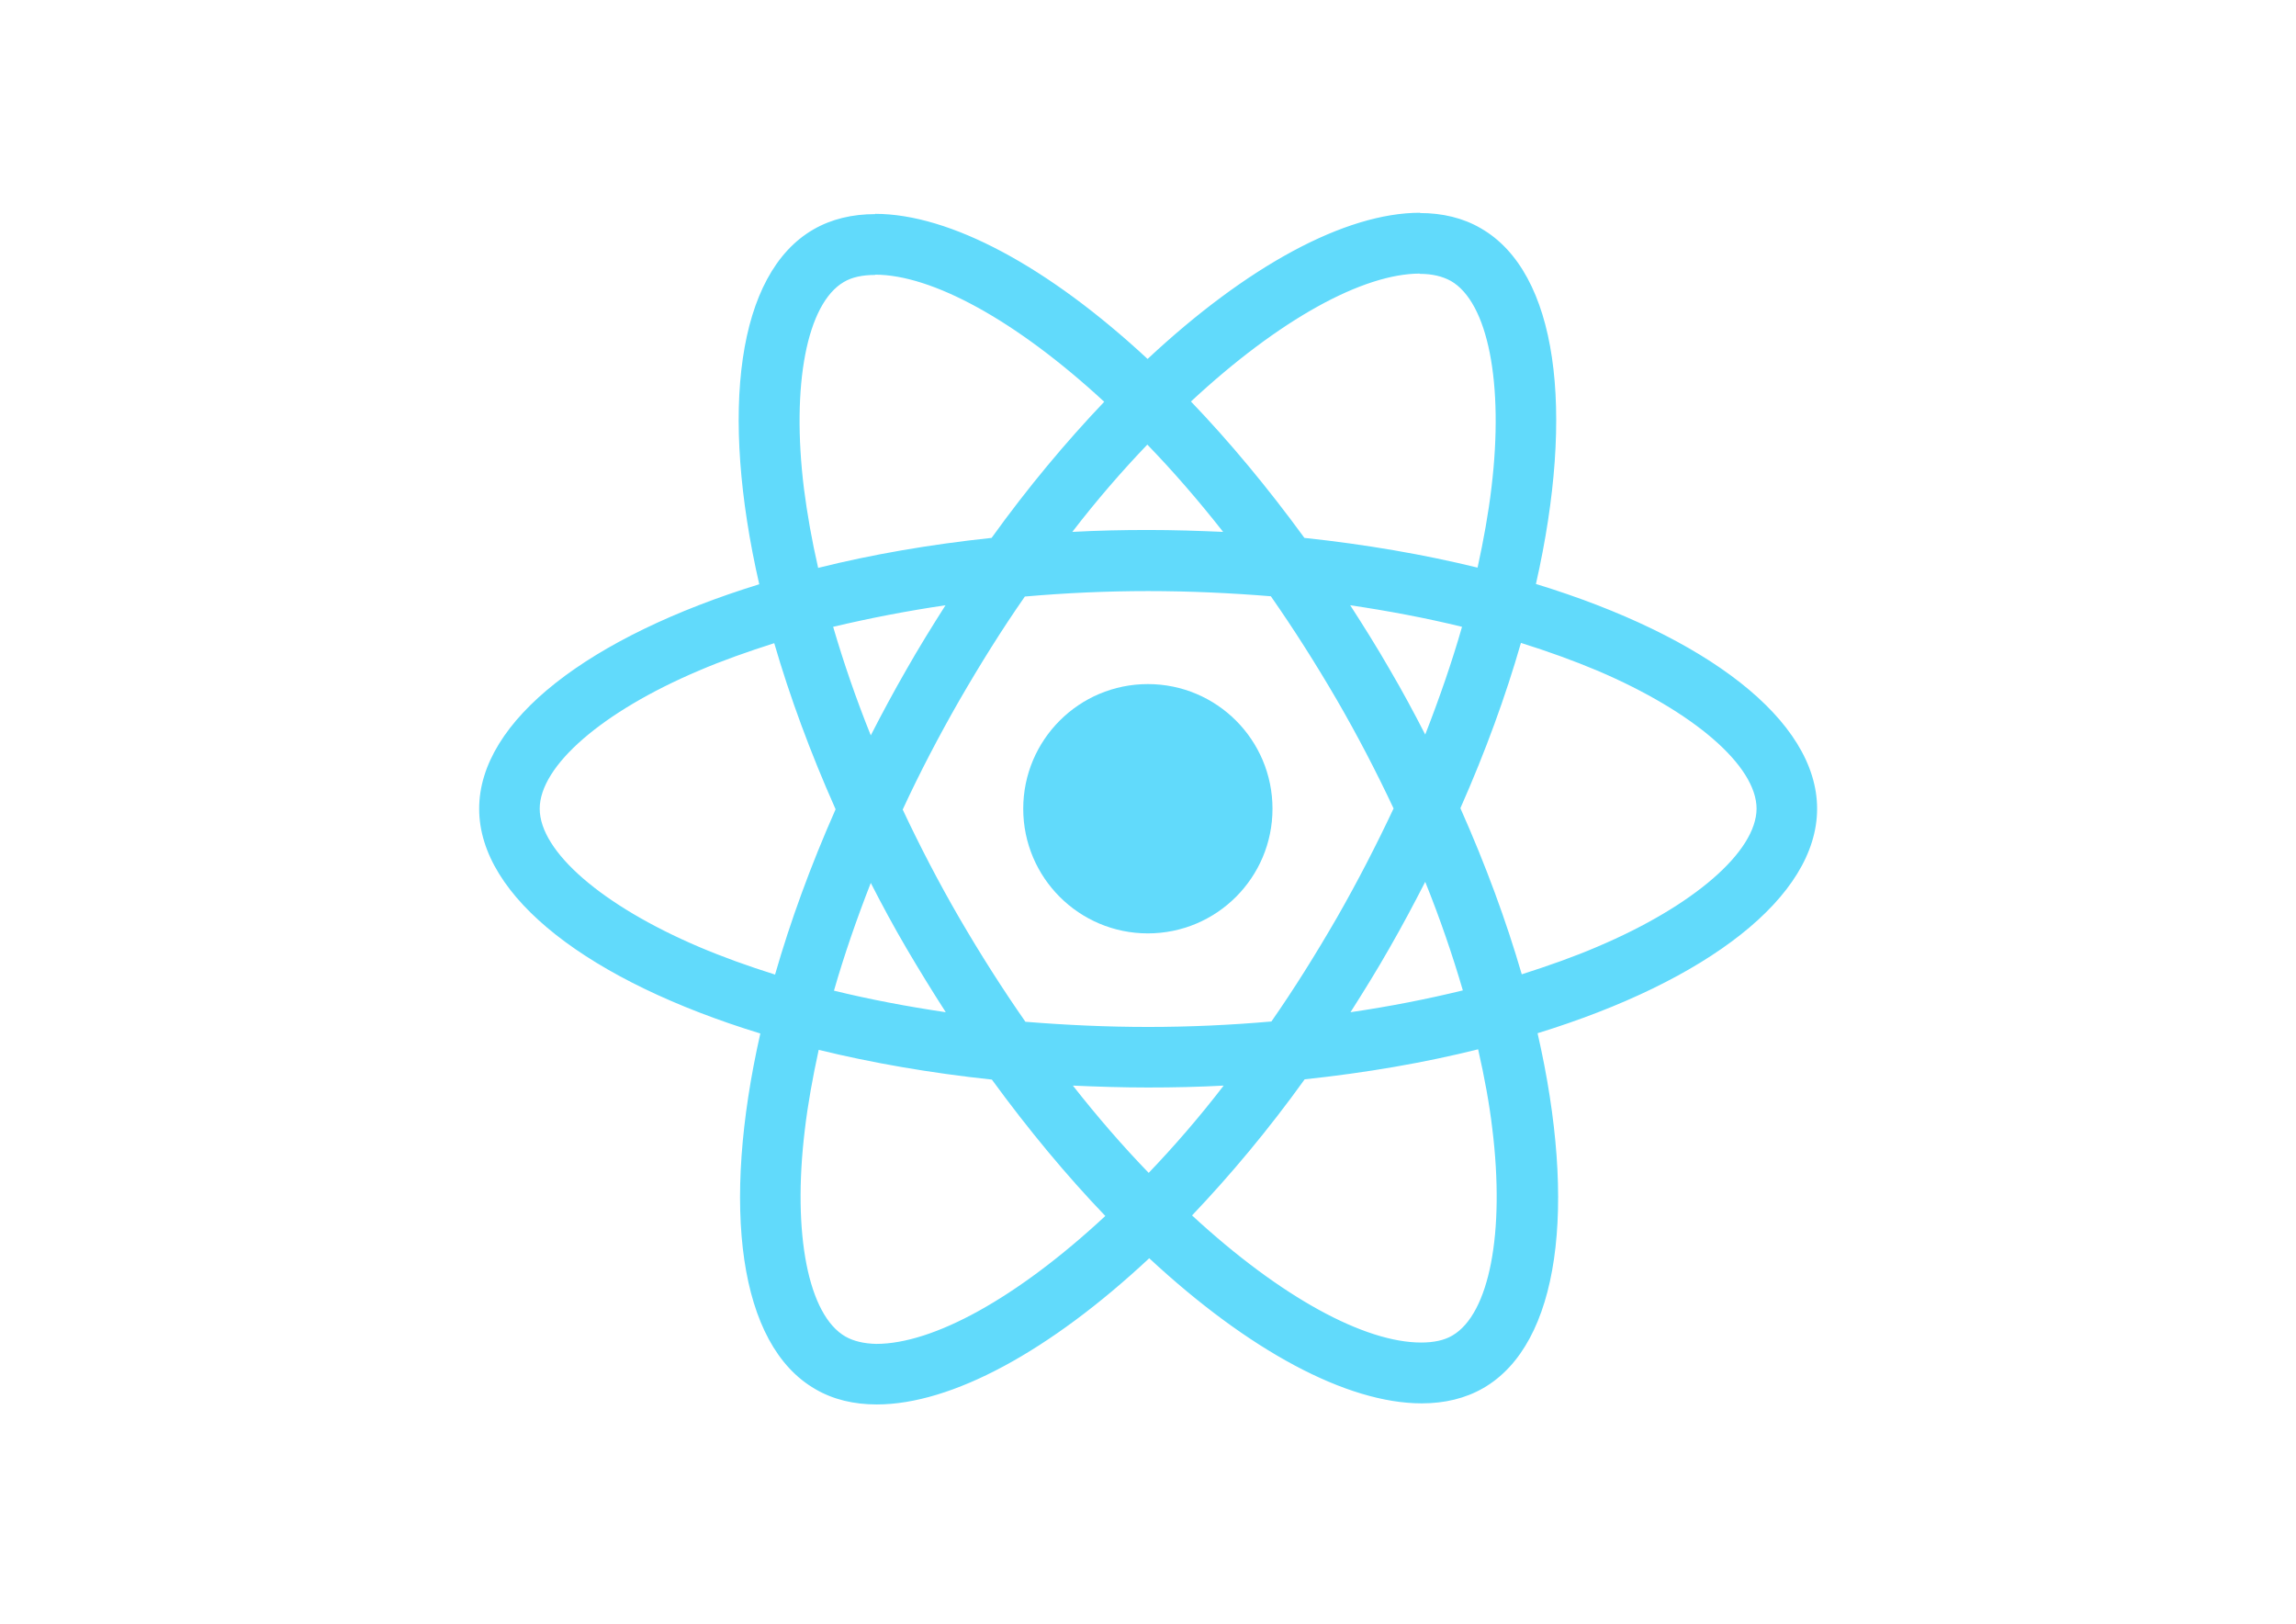
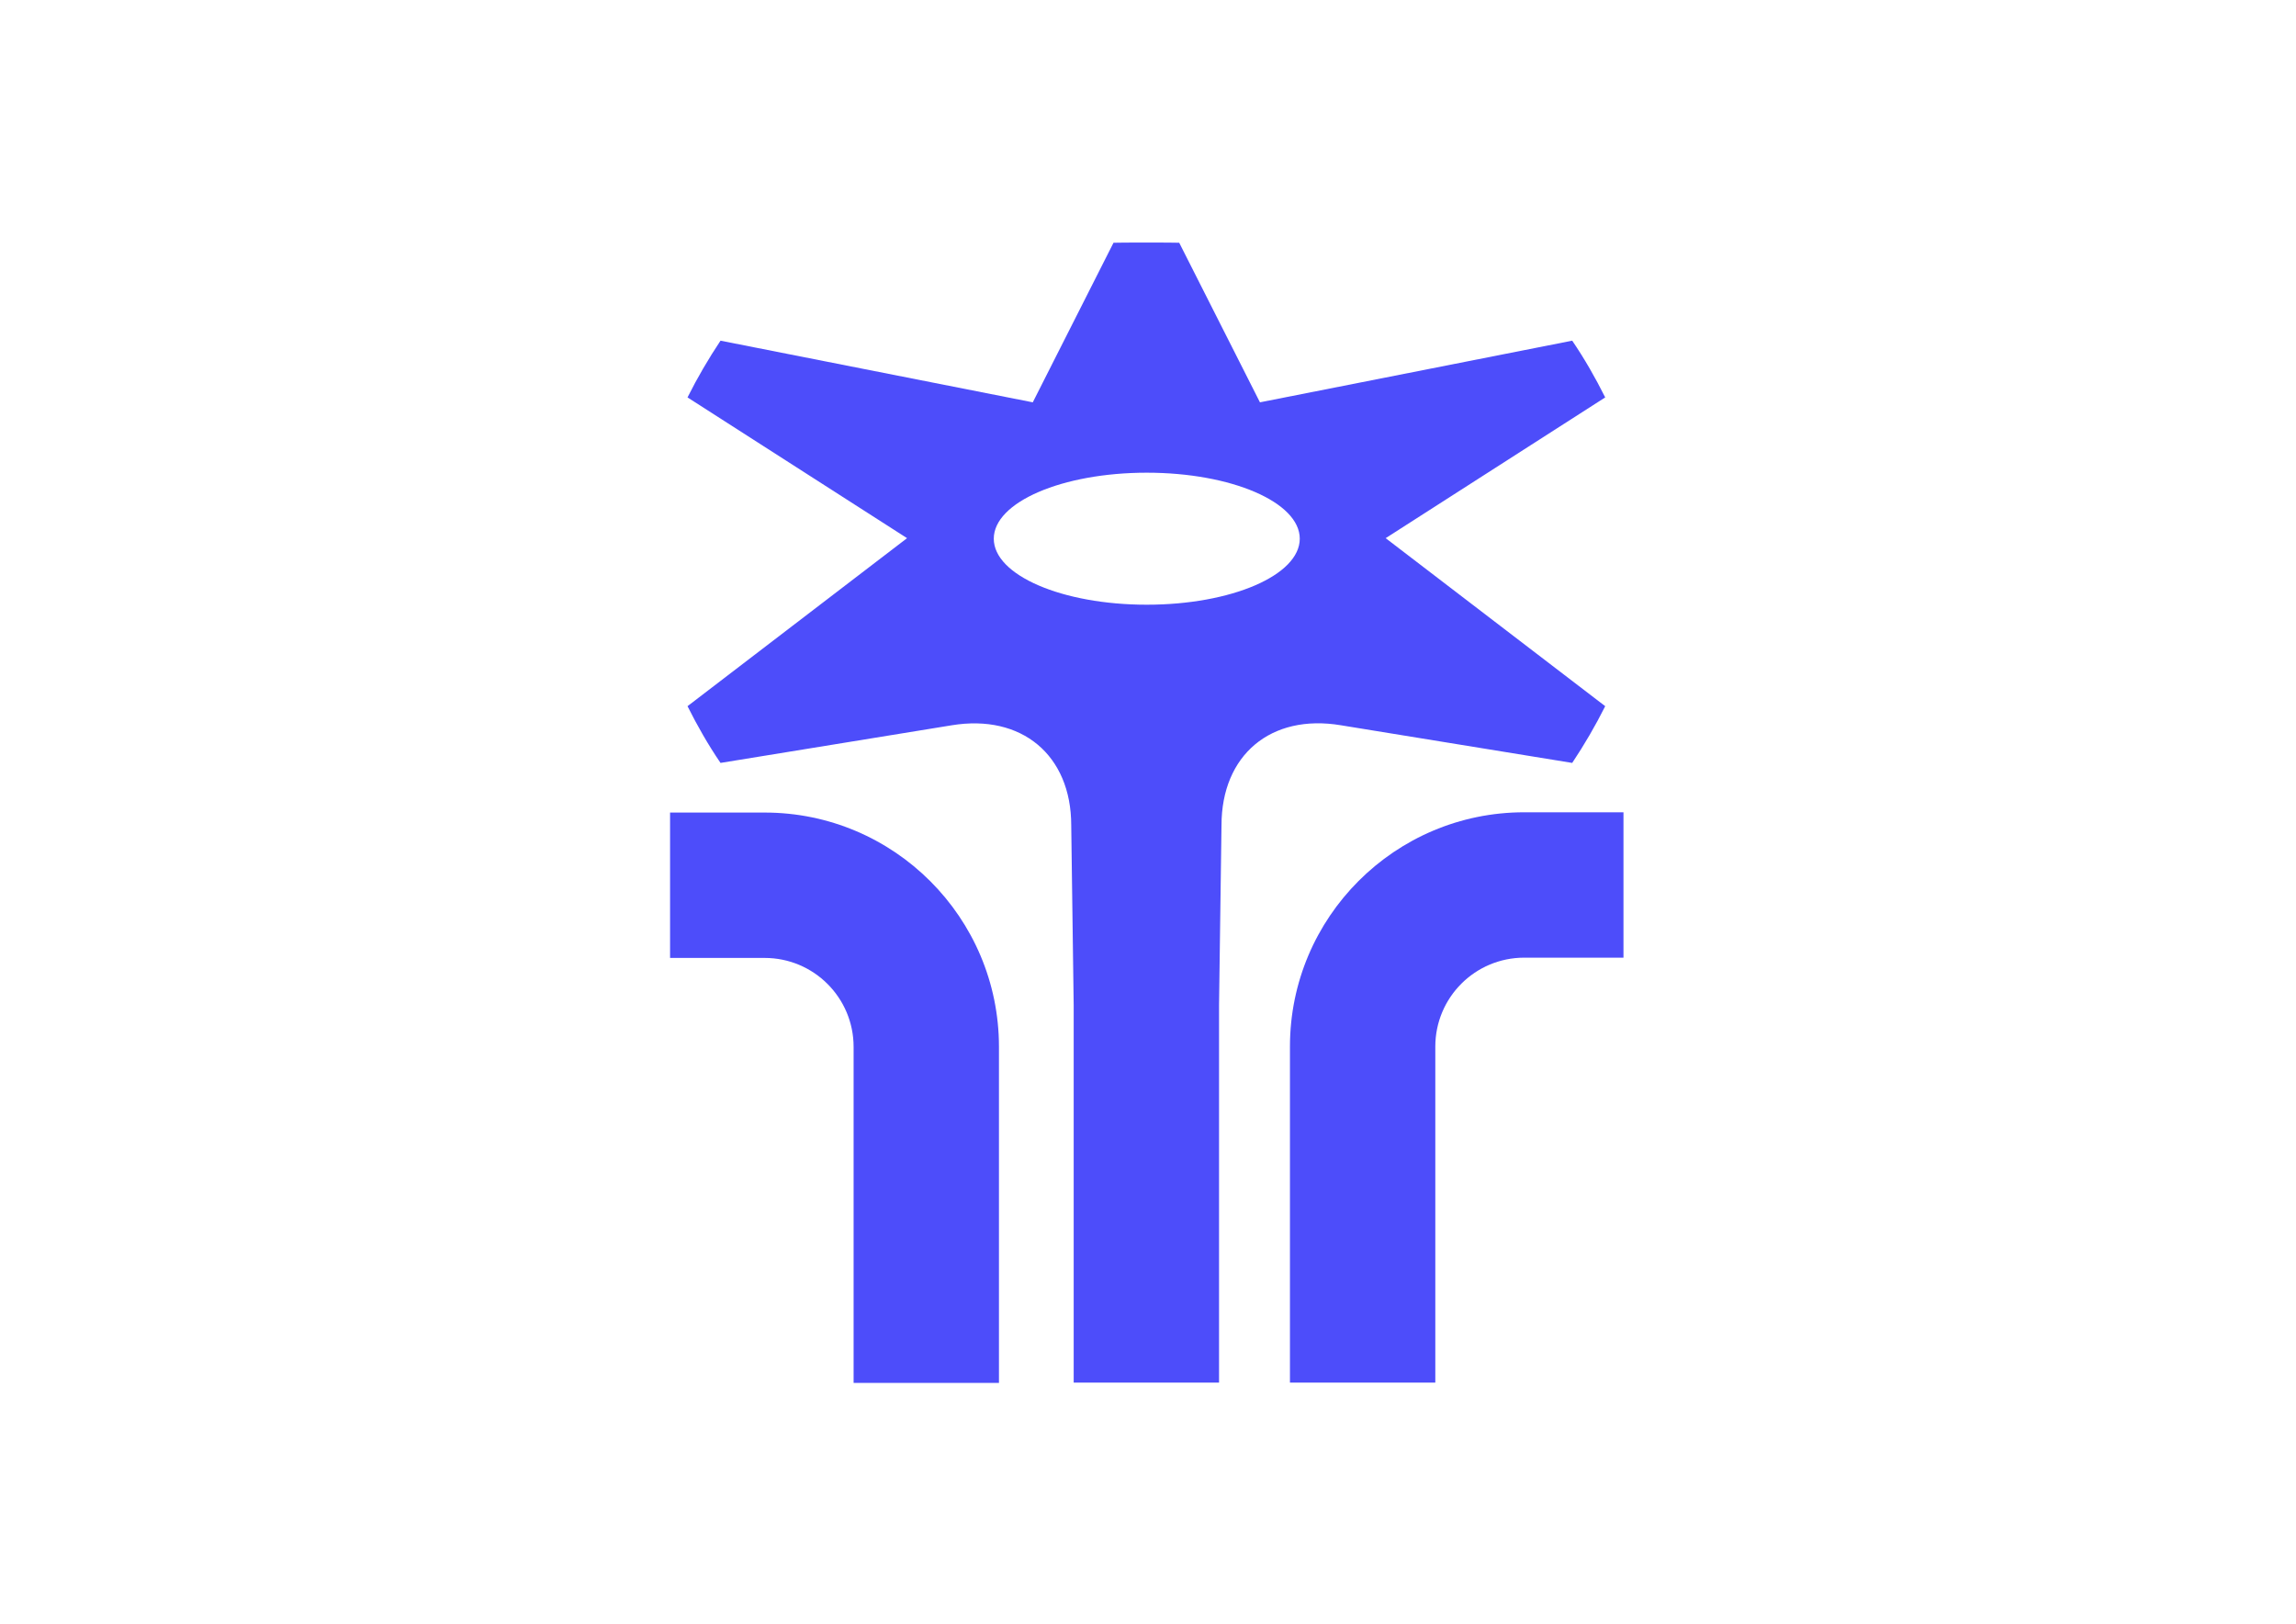
- <svg xmlns="http://www.w3.org/2000/svg" viewBox="0 0 841.9 595.3">
-   <g fill="#61DAFB">
-     <path d="M666.3 296.5c0-32.5-40.7-63.3-103.1-82.4 14.4-63.6 8-114.2-20.2-130.4-6.5-3.8-14.1-5.6-22.4-5.6v22.3c4.6 0 8.3.9 11.4 2.6 13.6 7.8 19.5 37.5 14.9 75.7-1.1 9.4-2.9 19.3-5.1 29.4-19.6-4.8-41-8.5-63.5-10.9-13.5-18.5-27.5-35.3-41.6-50 32.6-30.3 63.2-46.9 84-46.9V78c-27.5 0-63.5 19.6-99.9 53.6-36.4-33.8-72.4-53.2-99.9-53.2v22.3c20.7 0 51.4 16.5 84 46.6-14 14.7-28 31.4-41.3 49.9-22.6 2.4-44 6.1-63.6 11-2.3-10-4-19.7-5.2-29-4.7-38.2 1.1-67.9 14.6-75.8 3-1.8 6.9-2.6 11.5-2.6V78.5c-8.4 0-16 1.8-22.6 5.6-28.1 16.2-34.4 66.7-19.9 130.1-62.2 19.2-102.7 49.9-102.7 82.3 0 32.5 40.7 63.3 103.1 82.4-14.4 63.6-8 114.2 20.2 130.4 6.5 3.8 14.1 5.6 22.5 5.6 27.5 0 63.5-19.6 99.9-53.6 36.4 33.8 72.4 53.2 99.9 53.2 8.4 0 16-1.8 22.6-5.6 28.1-16.2 34.4-66.7 19.9-130.1 62-19.1 102.5-49.9 102.5-82.3zm-130.2-66.7c-3.7 12.9-8.3 26.2-13.5 39.5-4.1-8-8.4-16-13.1-24-4.6-8-9.5-15.8-14.4-23.4 14.2 2.1 27.9 4.7 41 7.9zm-45.8 106.5c-7.8 13.5-15.8 26.3-24.1 38.2-14.9 1.3-30 2-45.2 2-15.1 0-30.2-.7-45-1.9-8.3-11.9-16.4-24.6-24.2-38-7.6-13.1-14.5-26.4-20.8-39.8 6.2-13.4 13.2-26.8 20.7-39.9 7.8-13.5 15.8-26.3 24.1-38.2 14.9-1.3 30-2 45.2-2 15.1 0 30.2.7 45 1.9 8.3 11.9 16.4 24.6 24.2 38 7.6 13.1 14.5 26.4 20.8 39.8-6.3 13.4-13.2 26.8-20.7 39.9zm32.3-13c5.4 13.4 10 26.8 13.8 39.8-13.1 3.2-26.9 5.9-41.2 8 4.9-7.7 9.8-15.6 14.4-23.7 4.6-8 8.9-16.1 13-24.1zM421.2 430c-9.3-9.6-18.6-20.3-27.8-32 9 .4 18.2.7 27.5.7 9.4 0 18.7-.2 27.8-.7-9 11.7-18.3 22.4-27.5 32zm-74.4-58.9c-14.2-2.1-27.9-4.7-41-7.9 3.7-12.9 8.3-26.2 13.5-39.5 4.1 8 8.4 16 13.1 24 4.7 8 9.5 15.8 14.4 23.4zM420.7 163c9.3 9.6 18.6 20.3 27.8 32-9-.4-18.2-.7-27.5-.7-9.4 0-18.7.2-27.8.7 9-11.7 18.3-22.4 27.5-32zm-74 58.9c-4.9 7.7-9.8 15.6-14.4 23.7-4.6 8-8.9 16-13 24-5.4-13.4-10-26.8-13.8-39.8 13.1-3.1 26.9-5.8 41.2-7.9zm-90.5 125.2c-35.4-15.1-58.3-34.9-58.3-50.6 0-15.7 22.9-35.6 58.3-50.6 8.6-3.7 18-7 27.7-10.1 5.7 19.6 13.2 40 22.5 60.9-9.2 20.8-16.6 41.1-22.2 60.6-9.9-3.1-19.3-6.5-28-10.2zM310 490c-13.6-7.8-19.5-37.5-14.9-75.7 1.1-9.4 2.9-19.3 5.1-29.4 19.6 4.8 41 8.5 63.5 10.9 13.5 18.5 27.5 35.3 41.6 50-32.6 30.3-63.2 46.9-84 46.9-4.5-.1-8.3-1-11.3-2.7zm237.2-76.2c4.7 38.2-1.1 67.9-14.6 75.8-3 1.8-6.9 2.6-11.5 2.6-20.7 0-51.4-16.5-84-46.6 14-14.7 28-31.4 41.3-49.9 22.6-2.4 44-6.1 63.6-11 2.3 10.1 4.1 19.8 5.2 29.1zm38.5-66.7c-8.6 3.7-18 7-27.7 10.1-5.7-19.6-13.2-40-22.5-60.9 9.2-20.8 16.6-41.1 22.2-60.6 9.9 3.1 19.3 6.5 28.1 10.2 35.4 15.1 58.3 34.9 58.3 50.6-.1 15.7-23 35.6-58.4 50.6zM320.8 78.4z" />
-     <circle cx="420.9" cy="296.5" r="45.7" />
-     <path d="M520.5 78.1z" />
+ <svg xmlns="http://www.w3.org/2000/svg" id="Layer_1" version="1.1" viewBox="0 0 841.9 595.3">
+   <defs>
+     <style>
+       .st0 {
+         fill: #4d4dfa;
+       }
+     </style>
+   </defs>
+   <g id="Layer_11" data-name="Layer_1">
+     <path class="st0" d="M245.7,351.2h34.7c18,0,32.6,14.6,32.6,32.6v123.2h53.3v-123.2c0-47.4-38.5-85.9-85.9-85.9h-34.7v53.3Z" />
+     <path class="st0" d="M473,383.7v123.2h53.3v-123.2c0-18,14.6-32.6,32.6-32.6h36.4v-53.3h-36.4c-47.4,0-85.9,38.5-85.9,85.9Z" />
+     <path class="st0" d="M588.6,145.7c-3.6-7.2-7.6-14.2-12.1-20.8l-114.5,22.6-29.6-58.5c-2-.1-22.1-.1-24.1,0l-29.6,58.5-114.5-22.6c-4.4,6.6-8.5,13.6-12.1,20.8l80.5,51.6-80.5,61.6c3.6,7.2,7.6,14.2,12.1,20.8l84.8-13.8c25.6-4.2,43.8,10.9,43.8,36.7l.9,65.9v138.4h53.3v-138.4l.9-65.9c0-25.8,18.1-41,43.8-36.7l84.8,13.8c4.4-6.6,8.5-13.6,12.1-20.8l-80.5-61.6,80.5-51.6h0ZM420.5,221.7c-31,0-56.1-10.8-56.1-24.2s25.1-24.2,56.1-24.2,56.1,10.8,56.1,24.2-25.1,24.2-56.1,24.2Z" />
  </g>
</svg>
